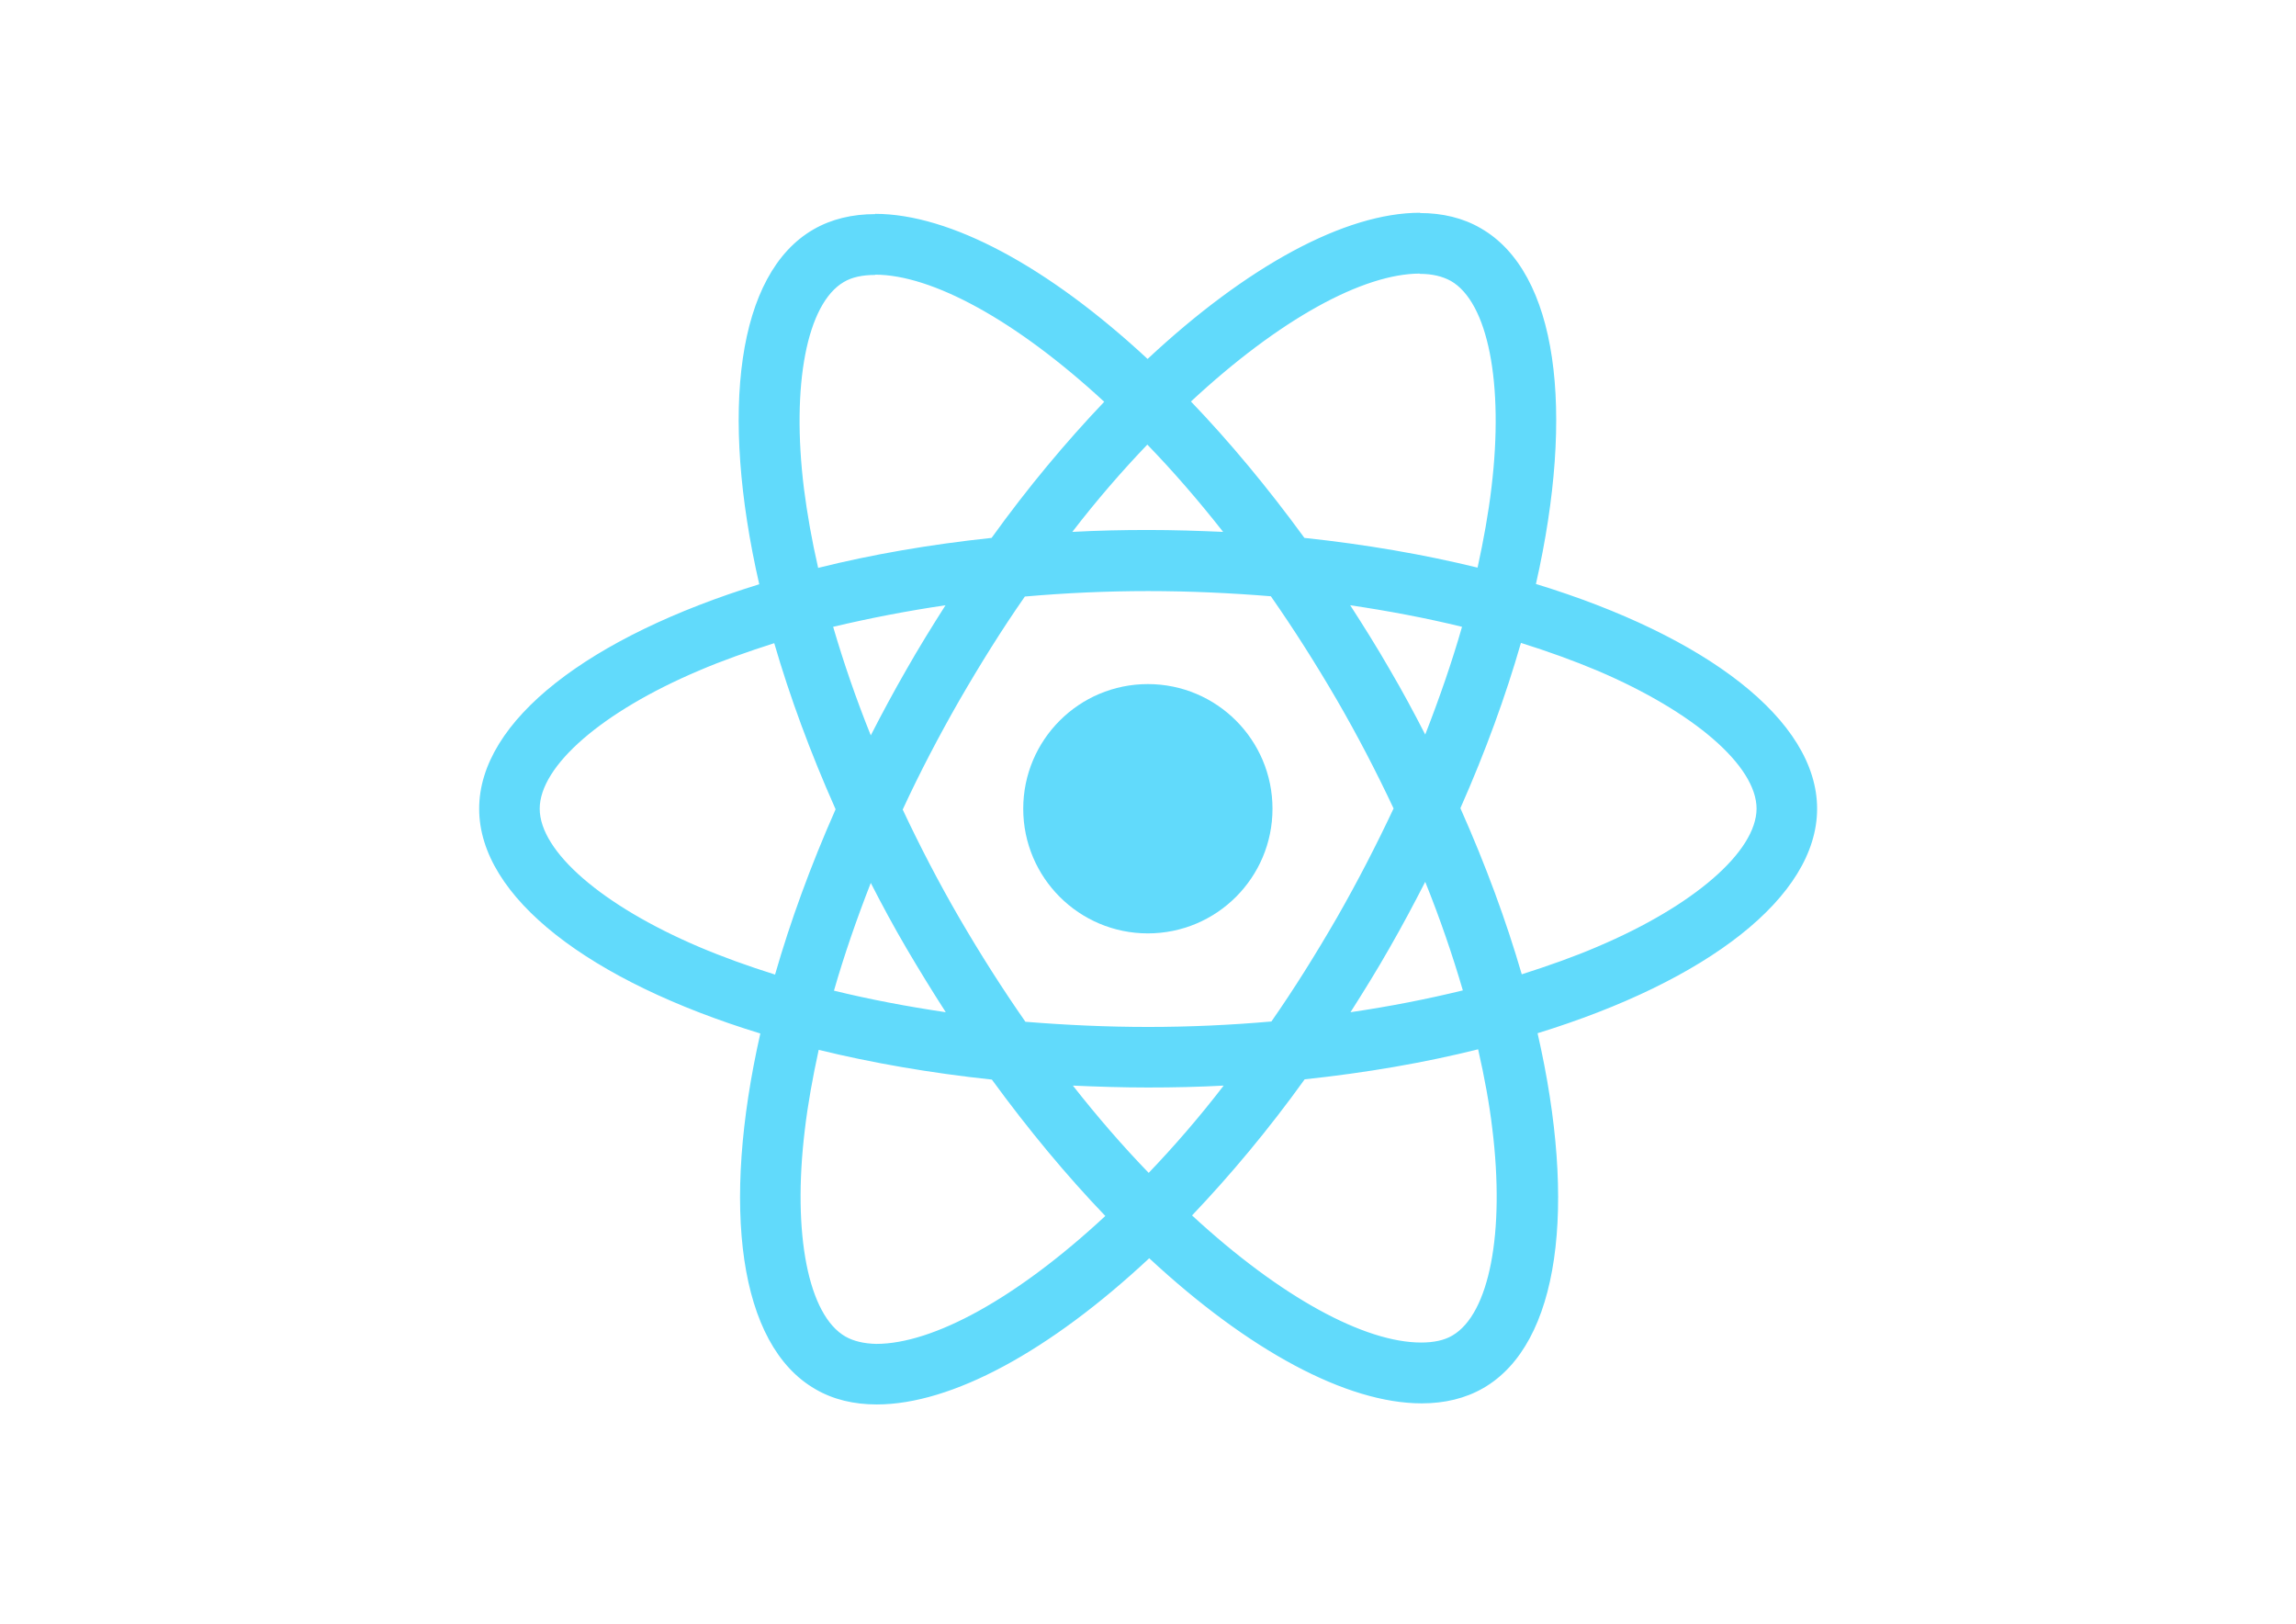
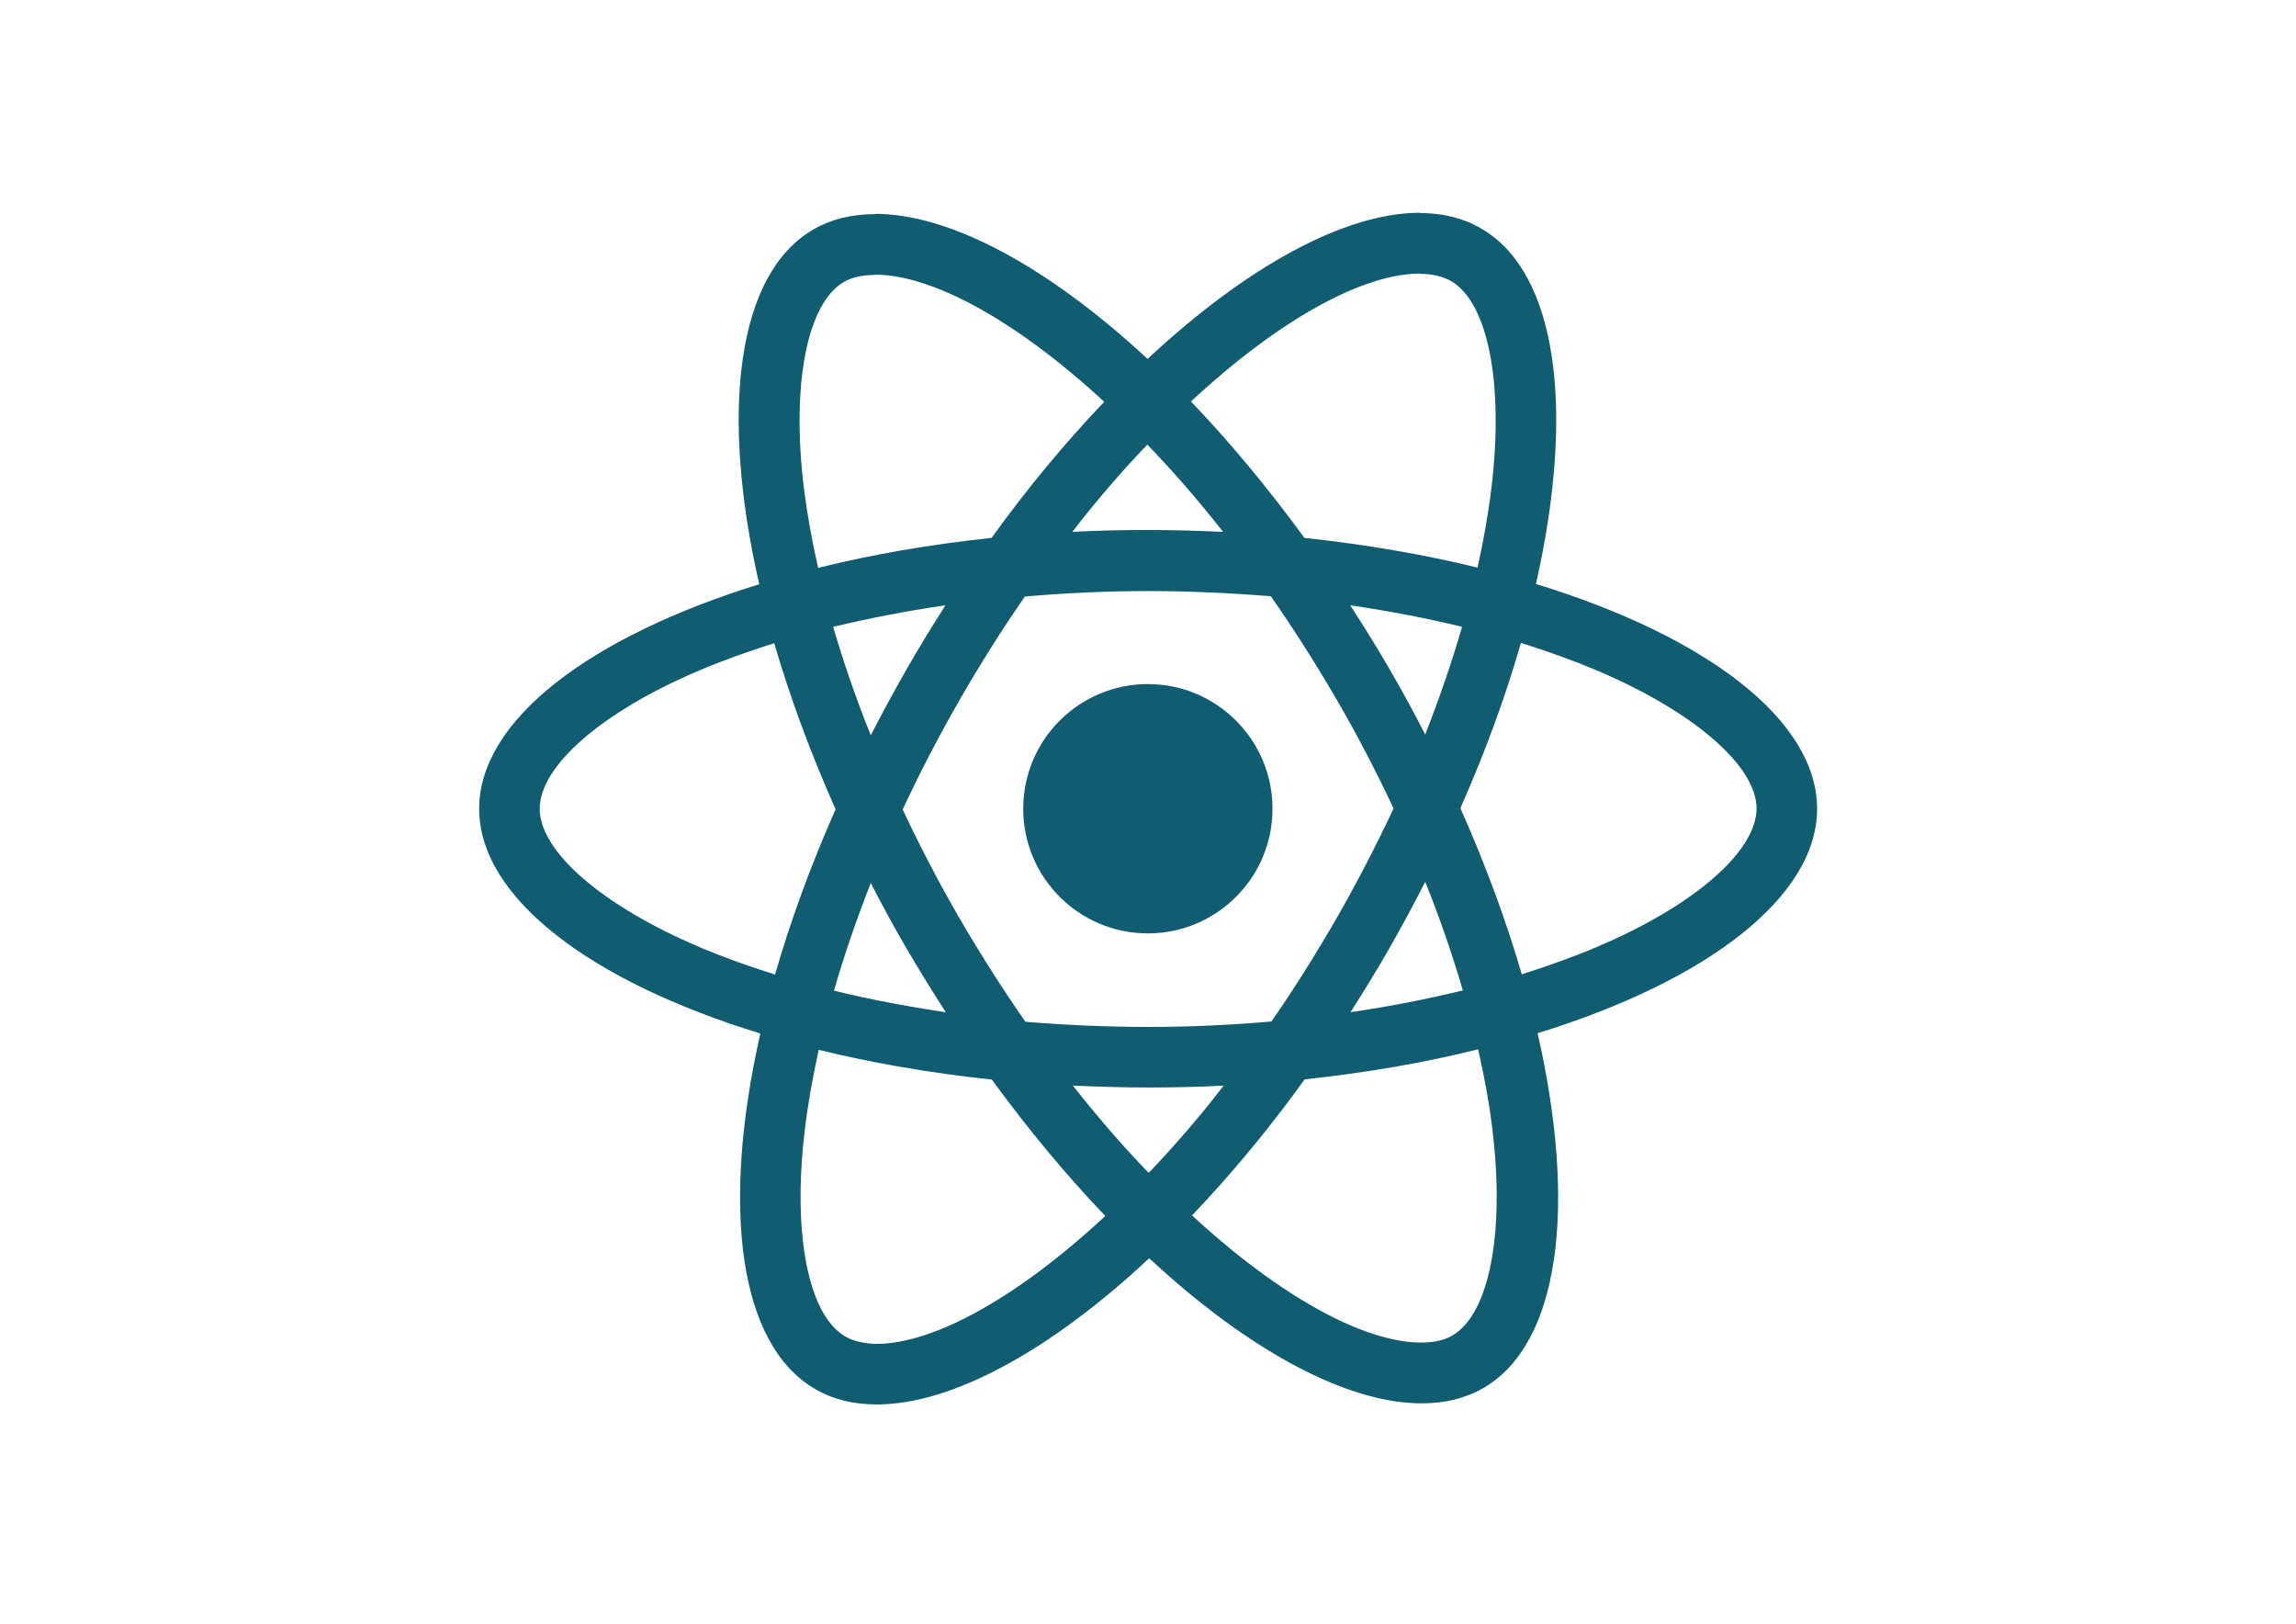
<svg xmlns="http://www.w3.org/2000/svg" viewBox="0 0 841.9 595.3">
-   <g fill="#61DAFB">
+   <g fill="#105c71">
    <path d="M666.3 296.5c0-32.5-40.7-63.3-103.1-82.4 14.4-63.6 8-114.2-20.2-130.4-6.5-3.8-14.1-5.6-22.4-5.6v22.3c4.6 0 8.3.9 11.4 2.6 13.6 7.8 19.5 37.5 14.9 75.7-1.1 9.4-2.9 19.3-5.1 29.4-19.6-4.8-41-8.5-63.5-10.9-13.5-18.5-27.5-35.3-41.6-50 32.6-30.3 63.2-46.9 84-46.9V78c-27.5 0-63.5 19.6-99.9 53.6-36.4-33.8-72.4-53.2-99.9-53.2v22.3c20.7 0 51.4 16.5 84 46.6-14 14.7-28 31.4-41.3 49.9-22.6 2.4-44 6.1-63.6 11-2.3-10-4-19.7-5.2-29-4.7-38.2 1.1-67.9 14.6-75.8 3-1.8 6.9-2.6 11.5-2.6V78.5c-8.4 0-16 1.8-22.6 5.6-28.1 16.2-34.4 66.7-19.9 130.1-62.2 19.2-102.7 49.9-102.7 82.3 0 32.5 40.7 63.3 103.1 82.4-14.4 63.6-8 114.2 20.2 130.4 6.5 3.8 14.1 5.6 22.5 5.6 27.5 0 63.5-19.6 99.9-53.6 36.4 33.8 72.4 53.2 99.9 53.2 8.4 0 16-1.8 22.6-5.6 28.1-16.2 34.4-66.7 19.9-130.1 62-19.1 102.5-49.9 102.5-82.3zm-130.2-66.7c-3.7 12.9-8.3 26.2-13.5 39.5-4.1-8-8.4-16-13.1-24-4.6-8-9.5-15.8-14.4-23.4 14.2 2.1 27.9 4.7 41 7.9zm-45.8 106.5c-7.8 13.5-15.8 26.3-24.1 38.2-14.9 1.3-30 2-45.2 2-15.1 0-30.2-.7-45-1.9-8.3-11.9-16.4-24.6-24.2-38-7.6-13.1-14.5-26.4-20.8-39.8 6.2-13.4 13.2-26.8 20.7-39.9 7.8-13.5 15.8-26.3 24.1-38.2 14.9-1.3 30-2 45.2-2 15.1 0 30.2.7 45 1.9 8.3 11.9 16.4 24.6 24.2 38 7.6 13.1 14.5 26.4 20.8 39.8-6.3 13.4-13.2 26.8-20.7 39.9zm32.3-13c5.4 13.4 10 26.8 13.8 39.8-13.1 3.2-26.9 5.9-41.2 8 4.9-7.7 9.8-15.6 14.4-23.7 4.6-8 8.9-16.1 13-24.1zM421.2 430c-9.3-9.6-18.6-20.3-27.8-32 9 .4 18.2.7 27.5.7 9.4 0 18.7-.2 27.8-.7-9 11.7-18.3 22.4-27.5 32zm-74.4-58.9c-14.2-2.1-27.9-4.7-41-7.9 3.7-12.9 8.3-26.2 13.5-39.5 4.1 8 8.4 16 13.1 24 4.7 8 9.5 15.8 14.4 23.4zM420.7 163c9.3 9.6 18.6 20.3 27.8 32-9-.4-18.2-.7-27.5-.7-9.4 0-18.7.2-27.8.7 9-11.7 18.3-22.4 27.5-32zm-74 58.9c-4.9 7.7-9.8 15.6-14.4 23.7-4.6 8-8.9 16-13 24-5.4-13.4-10-26.8-13.8-39.8 13.1-3.1 26.9-5.8 41.2-7.9zm-90.5 125.2c-35.4-15.1-58.3-34.9-58.3-50.6 0-15.7 22.9-35.6 58.3-50.6 8.6-3.7 18-7 27.7-10.1 5.7 19.6 13.2 40 22.5 60.9-9.2 20.8-16.6 41.1-22.2 60.6-9.9-3.1-19.3-6.5-28-10.2zM310 490c-13.6-7.8-19.5-37.5-14.9-75.7 1.1-9.4 2.9-19.3 5.1-29.4 19.6 4.8 41 8.5 63.5 10.9 13.5 18.5 27.5 35.3 41.6 50-32.6 30.3-63.2 46.9-84 46.9-4.5-.1-8.3-1-11.3-2.7zm237.2-76.2c4.7 38.2-1.1 67.9-14.6 75.8-3 1.8-6.9 2.6-11.5 2.6-20.7 0-51.4-16.5-84-46.6 14-14.7 28-31.4 41.3-49.9 22.6-2.4 44-6.1 63.6-11 2.3 10.1 4.1 19.8 5.2 29.1zm38.5-66.7c-8.6 3.7-18 7-27.7 10.1-5.7-19.6-13.2-40-22.5-60.9 9.2-20.8 16.6-41.1 22.2-60.6 9.9 3.1 19.3 6.5 28.1 10.2 35.4 15.1 58.3 34.9 58.3 50.6-.1 15.7-23 35.6-58.4 50.6zM320.8 78.4z" />
    <circle cx="420.9" cy="296.5" r="45.7" />
    <path d="M520.5 78.1z" />
  </g>
</svg>
